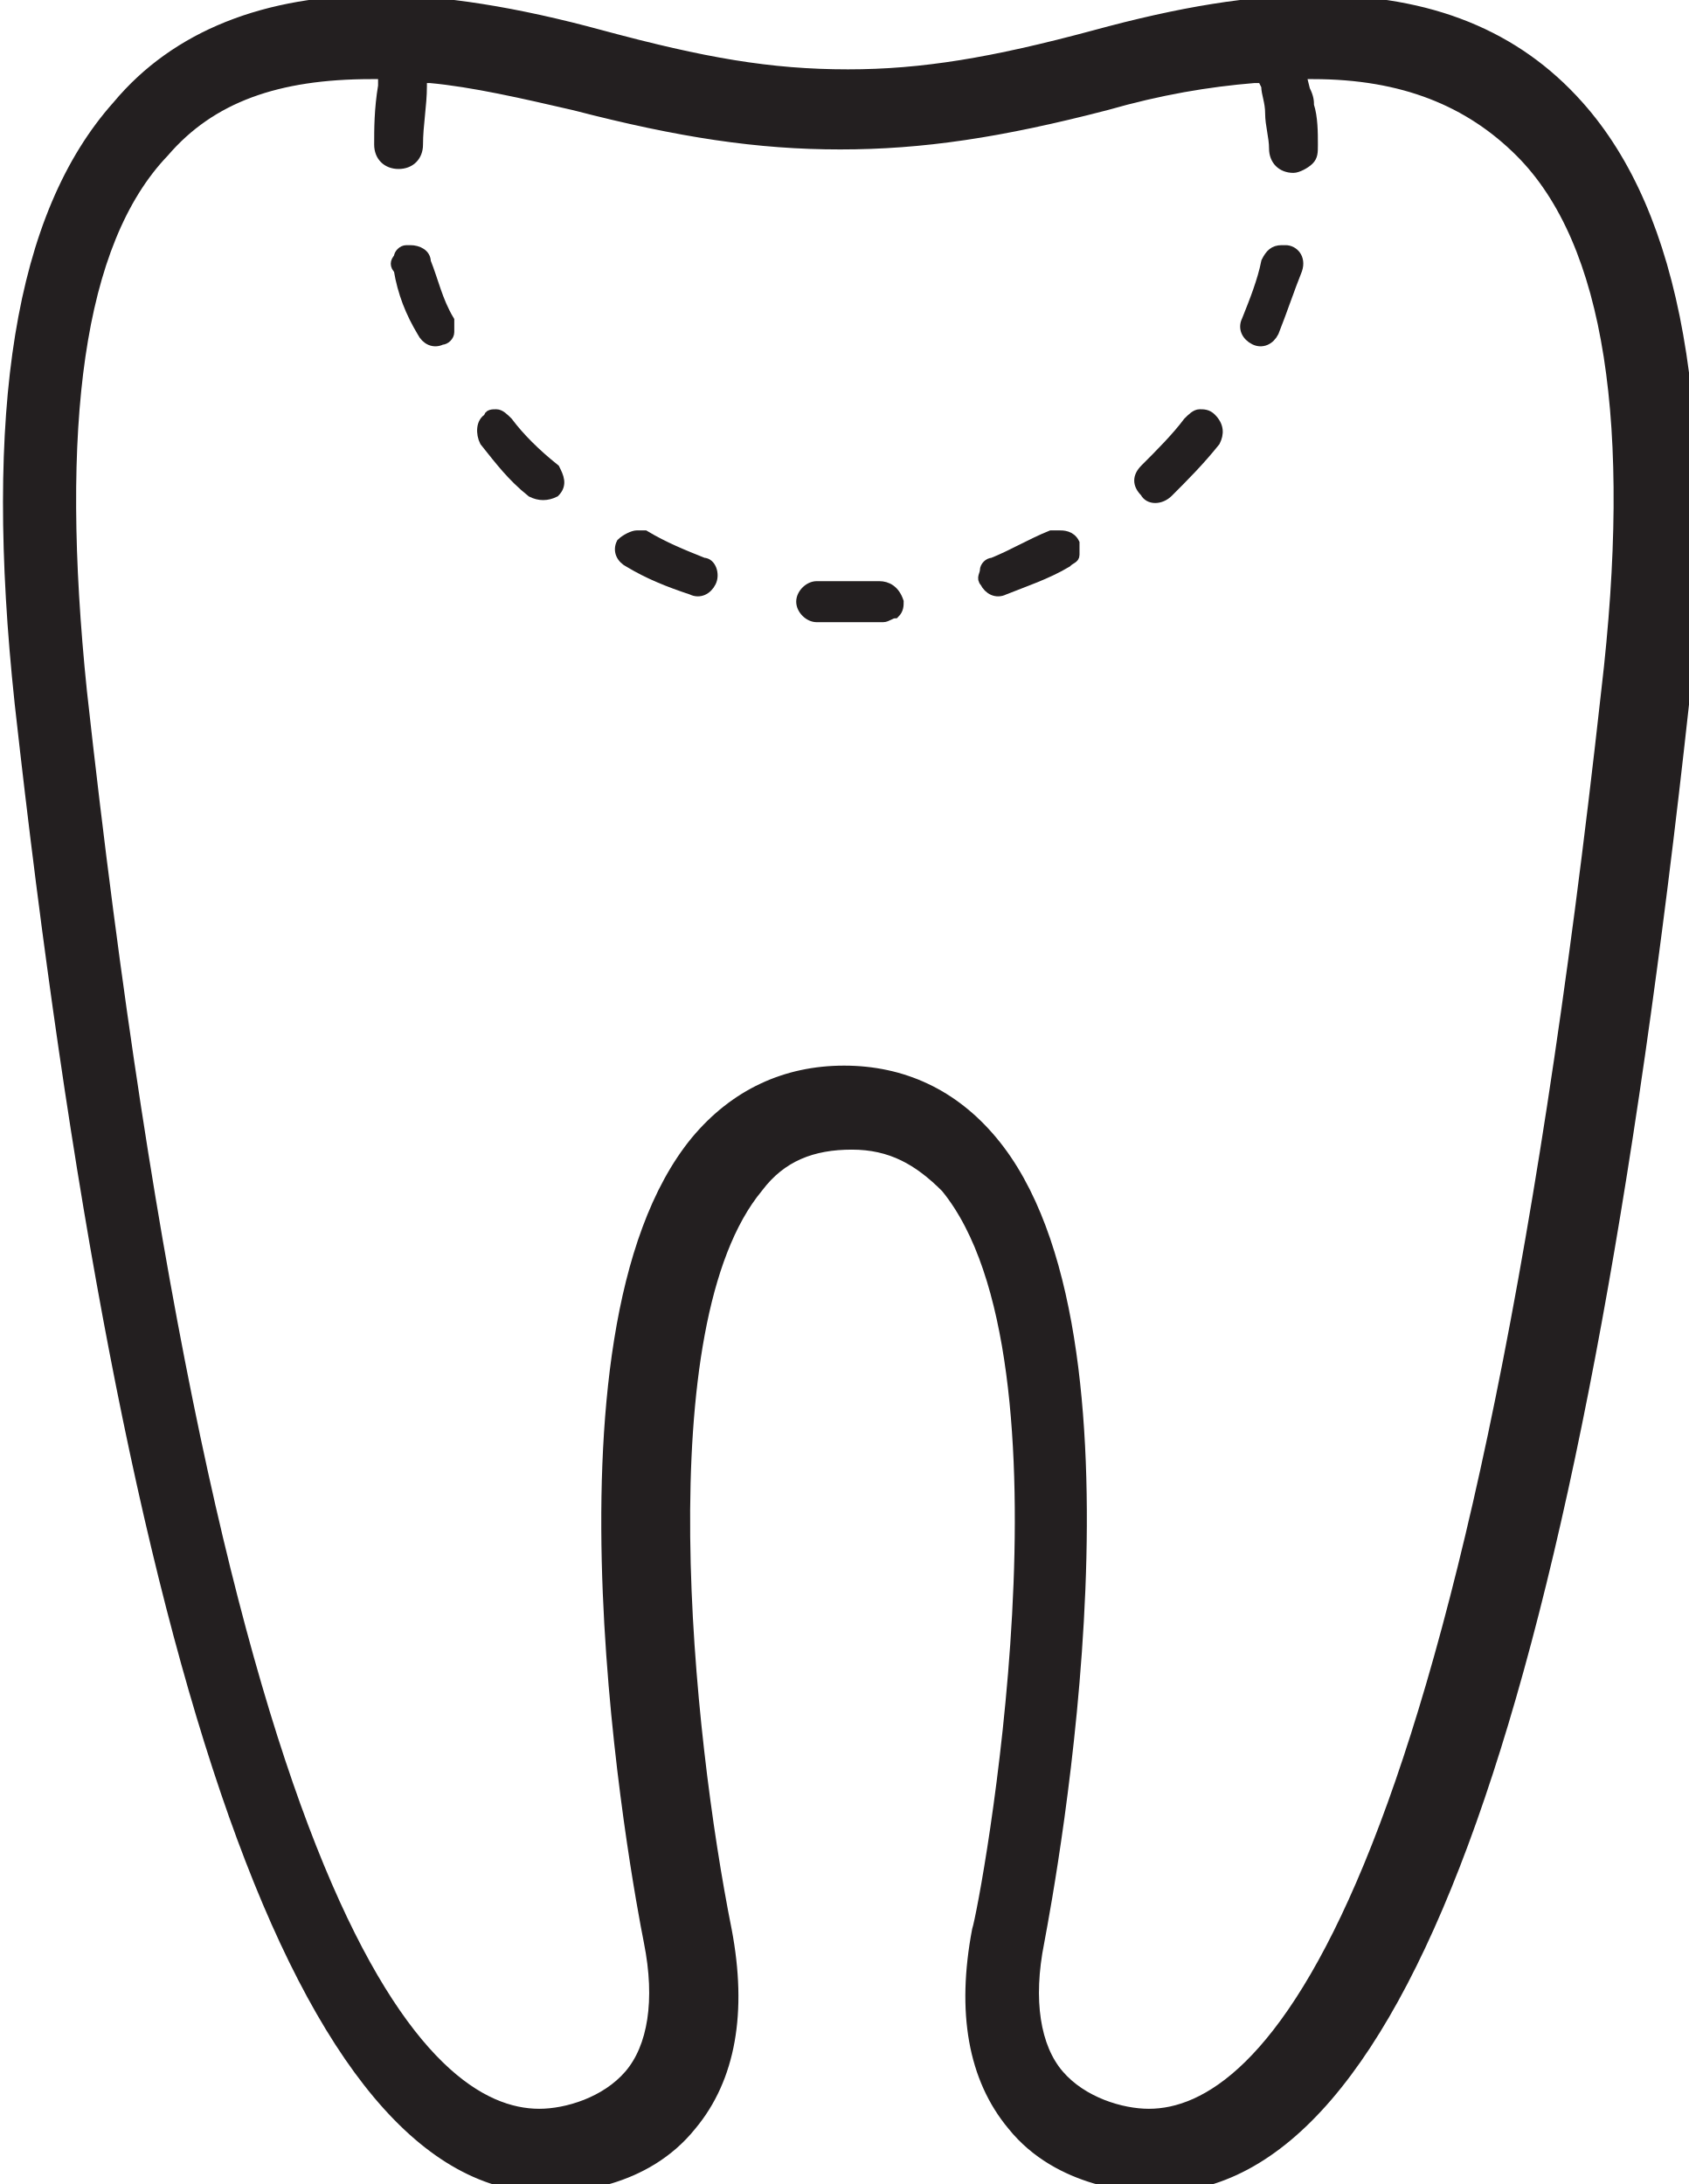
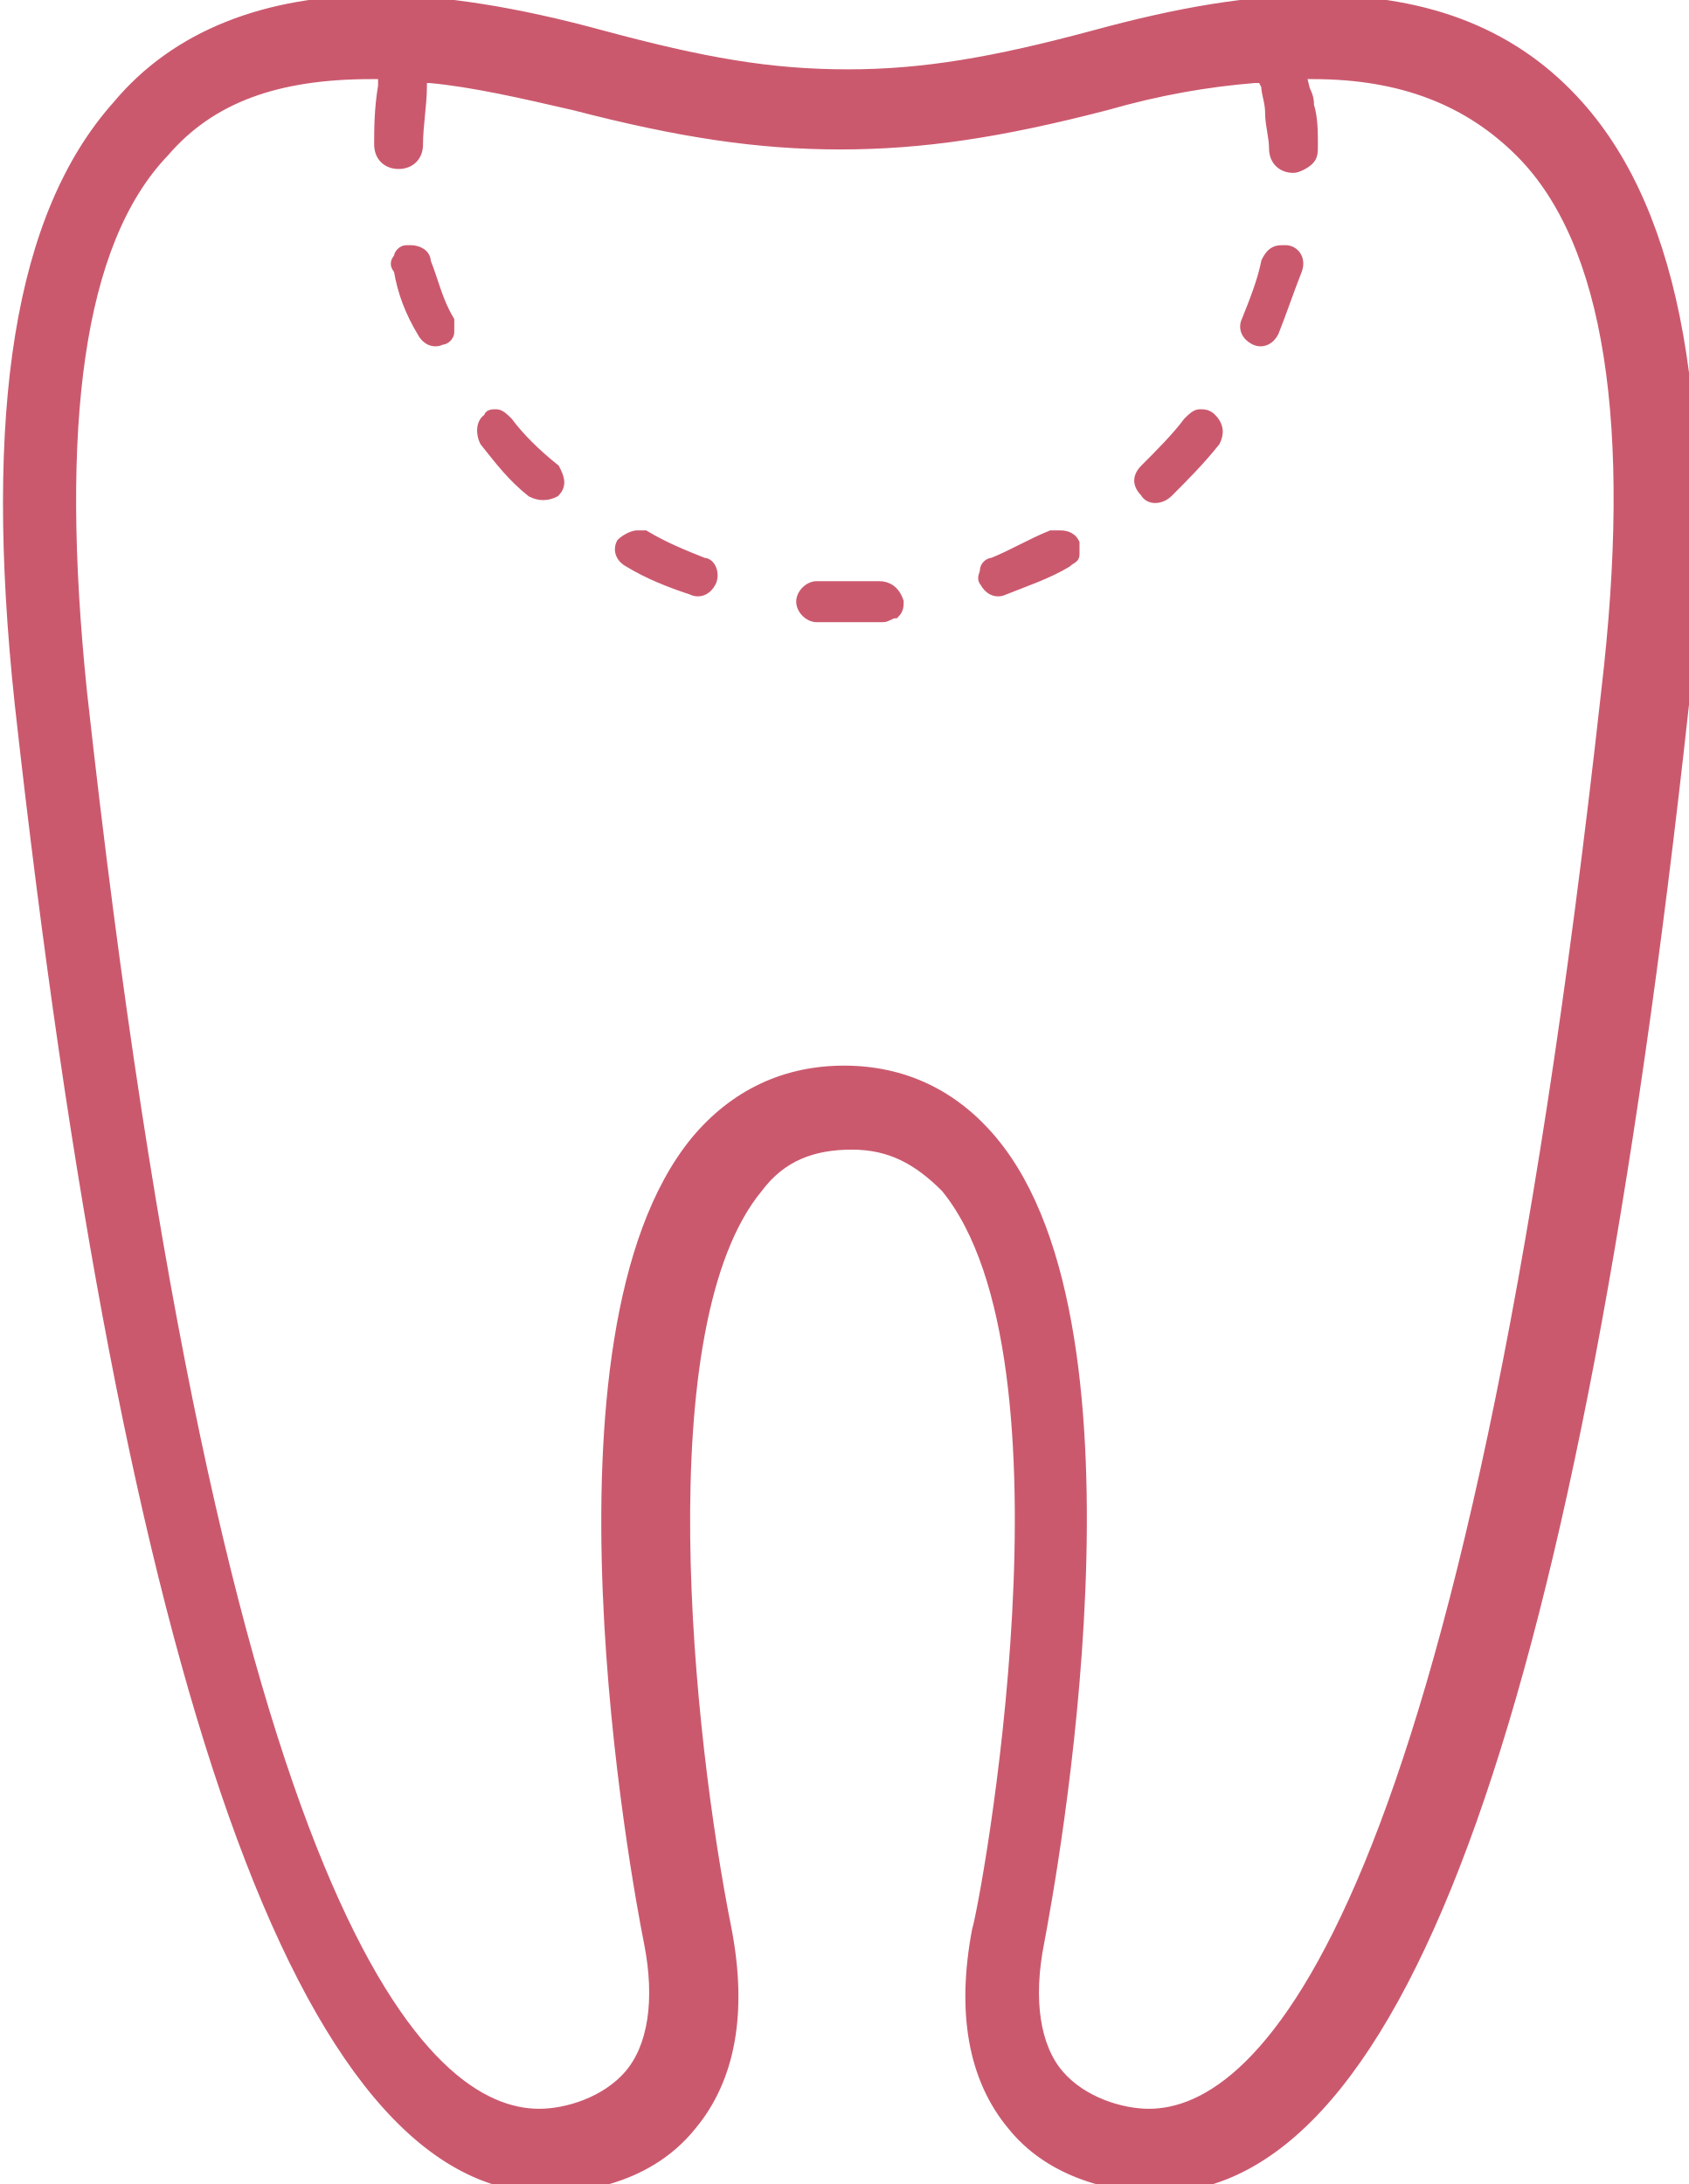
<svg xmlns="http://www.w3.org/2000/svg" version="1.1" id="Слой_1" x="0px" y="0px" viewBox="-175.9 393.6 43.2 55.9" enable-background="new -175.9 393.6 43.2 55.9" xml:space="preserve">
  <g>
-     <path fill="#231F20" stroke="#231F20" stroke-width="0.25" stroke-miterlimit="10" d="M-135.5,396.3c-1.6-1.8-3.8-2.7-6.7-2.7   c-1.7,0-3.5,0.3-5.7,0.9c-2.6,0.7-4.4,1-6.3,1c-2,0-3.7-0.3-6.3-1c-2.2-0.6-4.1-0.9-5.7-0.9c-2.9,0-5.2,0.9-6.7,2.7   c-2.5,2.8-3.3,7.8-2.5,15.3c2.8,25.2,7.3,38,13.5,38c0.6,0,2.5-0.1,3.7-1.6c1-1.2,1.3-2.9,0.9-5c-1-5-2.1-15.5,0.8-19   c0.6-0.8,1.4-1.1,2.4-1.1c1,0,1.7,0.4,2.4,1.1c3.6,4.4,1,18.4,0.8,19c-0.4,2.1-0.1,3.8,0.9,5c1.2,1.5,3.2,1.6,3.7,1.6   c6.3,0,10.7-12.4,13.5-38C-132.1,404.1-133,399.1-135.5,396.3z M-134.8,411.3c-3.5,31.6-8.8,36.4-11.7,36.4c-0.7,0-1.7-0.3-2.3-1   c-0.6-0.7-0.8-1.9-0.5-3.4c0.3-1.6,2.9-15.6-1.2-20.5c-1-1.2-2.3-1.8-3.8-1.8c-1.5,0-2.8,0.6-3.8,1.8c-4.1,5-1.5,19-1.2,20.5   c0.3,1.5,0.1,2.7-0.5,3.4c-0.6,0.7-1.6,1-2.3,1c-2.9,0-8.2-4.7-11.7-36.4c-0.7-6.8-0.1-11.5,2.1-13.8c1.2-1.4,2.9-2,5.3-2l0.3,0   l0,0.3c-0.1,0.6-0.1,1.1-0.1,1.5c0,0.3,0.2,0.5,0.5,0.5c0.3,0,0.5-0.2,0.5-0.5c0-0.5,0.1-1,0.1-1.5l0-0.2l0.2,0   c1.1,0.1,2.4,0.4,3.7,0.7c2.7,0.7,4.7,1,6.8,1s4.1-0.3,6.8-1c1.4-0.4,2.6-0.6,3.8-0.7l0.2,0l0.1,0.2c0,0.2,0.1,0.4,0.1,0.7   c0,0.3,0.1,0.6,0.1,0.9c0,0.3,0.2,0.5,0.5,0.5c0.1,0,0.3-0.1,0.4-0.2c0.1-0.1,0.1-0.2,0.1-0.4c0-0.3,0-0.7-0.1-1   c0-0.1,0-0.2-0.1-0.4l-0.1-0.4h0.3c2.3,0,4,0.7,5.3,2C-134.7,399.8-134,404.5-134.8,411.3z" />
-     <path fill="#231F20" stroke="#231F20" stroke-width="0.25" stroke-miterlimit="10" d="M-153.4,408.6c-0.6,0-1.1,0-1.6,0   c-0.2,0-0.4,0.2-0.4,0.4c0,0.2,0.2,0.4,0.4,0.4c0.6,0,1.1,0,1.7,0c0.1,0,0.2-0.1,0.3-0.1c0.1-0.1,0.1-0.2,0.1-0.3   C-153,408.7-153.2,408.6-153.4,408.6z" />
-     <path fill="#231F20" stroke="#231F20" stroke-width="0.25" stroke-miterlimit="10" d="M-165,400.3c0-0.2-0.2-0.3-0.4-0.3   c0,0-0.1,0-0.1,0c-0.1,0-0.2,0.1-0.2,0.2c-0.1,0.1-0.1,0.2,0,0.3c0.1,0.6,0.3,1.1,0.6,1.6c0.1,0.2,0.3,0.3,0.5,0.2   c0.1,0,0.2-0.1,0.2-0.2c0-0.1,0-0.2,0-0.3C-164.7,401.3-164.8,400.8-165,400.3z" />
-     <path fill="#231F20" stroke="#231F20" stroke-width="0.25" stroke-miterlimit="10" d="M-162.9,404.4c-0.1-0.1-0.2-0.2-0.3-0.2   c-0.1,0-0.2,0-0.2,0.1c-0.2,0.1-0.2,0.4-0.1,0.6c0.4,0.5,0.7,0.9,1.2,1.3c0.2,0.1,0.4,0.1,0.6,0c0.2-0.2,0.1-0.4,0-0.6   C-162.2,405.2-162.6,404.8-162.9,404.4z" />
-     <path fill="#231F20" stroke="#231F20" stroke-width="0.25" stroke-miterlimit="10" d="M-157.9,408c-0.5-0.2-1-0.4-1.5-0.7   c-0.1,0-0.1,0-0.2,0c-0.1,0-0.3,0.1-0.4,0.2c-0.1,0.2,0,0.4,0.2,0.5c0.5,0.3,1,0.5,1.6,0.7c0.2,0.1,0.4,0,0.5-0.2   C-157.6,408.3-157.7,408-157.9,408z" />
-     <path fill="#231F20" stroke="#231F20" stroke-width="0.25" stroke-miterlimit="10" d="M-143,400c0,0-0.1,0-0.1,0   c-0.2,0-0.3,0.1-0.4,0.3c-0.1,0.5-0.3,1-0.5,1.5c-0.1,0.2,0,0.4,0.2,0.5c0.2,0.1,0.4,0,0.5-0.2c0.2-0.5,0.4-1.1,0.6-1.6   C-142.6,400.2-142.8,400-143,400z" />
-     <path fill="#231F20" stroke="#231F20" stroke-width="0.25" stroke-miterlimit="10" d="M-148.8,407.3c-0.1,0-0.1,0-0.2,0   c-0.5,0.2-1,0.5-1.5,0.7c-0.1,0-0.2,0.1-0.2,0.2c0,0.1-0.1,0.2,0,0.3c0.1,0.2,0.3,0.3,0.5,0.2c0.5-0.2,1.1-0.4,1.6-0.7   c0.1-0.1,0.2-0.1,0.2-0.2c0-0.1,0-0.2,0-0.3C-148.5,407.3-148.7,407.3-148.8,407.3z" />
-     <path fill="#231F20" stroke="#231F20" stroke-width="0.25" stroke-miterlimit="10" d="M-145.2,404.2c-0.1,0-0.2,0.1-0.3,0.2   c-0.3,0.4-0.7,0.8-1.1,1.2c-0.2,0.2-0.2,0.4,0,0.6c0.1,0.2,0.4,0.2,0.6,0c0.4-0.4,0.8-0.8,1.2-1.3c0.1-0.2,0.1-0.4-0.1-0.6   C-145,404.2-145.1,404.2-145.2,404.2z" />
+     <path fill="#cb596e" stroke="#cb596e" stroke-width="0.25" stroke-miterlimit="10" d="M-135.5,396.3c-1.6-1.8-3.8-2.7-6.7-2.7   c-1.7,0-3.5,0.3-5.7,0.9c-2.6,0.7-4.4,1-6.3,1c-2,0-3.7-0.3-6.3-1c-2.2-0.6-4.1-0.9-5.7-0.9c-2.9,0-5.2,0.9-6.7,2.7   c-2.5,2.8-3.3,7.8-2.5,15.3c2.8,25.2,7.3,38,13.5,38c0.6,0,2.5-0.1,3.7-1.6c1-1.2,1.3-2.9,0.9-5c-1-5-2.1-15.5,0.8-19   c0.6-0.8,1.4-1.1,2.4-1.1c1,0,1.7,0.4,2.4,1.1c3.6,4.4,1,18.4,0.8,19c-0.4,2.1-0.1,3.8,0.9,5c1.2,1.5,3.2,1.6,3.7,1.6   c6.3,0,10.7-12.4,13.5-38C-132.1,404.1-133,399.1-135.5,396.3z M-134.8,411.3c-3.5,31.6-8.8,36.4-11.7,36.4c-0.7,0-1.7-0.3-2.3-1   c-0.6-0.7-0.8-1.9-0.5-3.4c0.3-1.6,2.9-15.6-1.2-20.5c-1-1.2-2.3-1.8-3.8-1.8c-1.5,0-2.8,0.6-3.8,1.8c-4.1,5-1.5,19-1.2,20.5   c0.3,1.5,0.1,2.7-0.5,3.4c-0.6,0.7-1.6,1-2.3,1c-2.9,0-8.2-4.7-11.7-36.4c-0.7-6.8-0.1-11.5,2.1-13.8c1.2-1.4,2.9-2,5.3-2l0.3,0   l0,0.3c-0.1,0.6-0.1,1.1-0.1,1.5c0,0.3,0.2,0.5,0.5,0.5c0.3,0,0.5-0.2,0.5-0.5c0-0.5,0.1-1,0.1-1.5l0-0.2l0.2,0   c1.1,0.1,2.4,0.4,3.7,0.7c2.7,0.7,4.7,1,6.8,1s4.1-0.3,6.8-1c1.4-0.4,2.6-0.6,3.8-0.7l0.2,0l0.1,0.2c0,0.2,0.1,0.4,0.1,0.7   c0,0.3,0.1,0.6,0.1,0.9c0,0.3,0.2,0.5,0.5,0.5c0.1,0,0.3-0.1,0.4-0.2c0.1-0.1,0.1-0.2,0.1-0.4c0-0.3,0-0.7-0.1-1   c0-0.1,0-0.2-0.1-0.4l-0.1-0.4h0.3c2.3,0,4,0.7,5.3,2C-134.7,399.8-134,404.5-134.8,411.3z" />
+     <path fill="#cb596e" stroke="#cb596e" stroke-width="0.25" stroke-miterlimit="10" d="M-153.4,408.6c-0.6,0-1.1,0-1.6,0   c-0.2,0-0.4,0.2-0.4,0.4c0,0.2,0.2,0.4,0.4,0.4c0.6,0,1.1,0,1.7,0c0.1,0,0.2-0.1,0.3-0.1c0.1-0.1,0.1-0.2,0.1-0.3   C-153,408.7-153.2,408.6-153.4,408.6z" />
+     <path fill="#cb596e" stroke="#cb596e" stroke-width="0.25" stroke-miterlimit="10" d="M-165,400.3c0-0.2-0.2-0.3-0.4-0.3   c0,0-0.1,0-0.1,0c-0.1,0-0.2,0.1-0.2,0.2c-0.1,0.1-0.1,0.2,0,0.3c0.1,0.6,0.3,1.1,0.6,1.6c0.1,0.2,0.3,0.3,0.5,0.2   c0.1,0,0.2-0.1,0.2-0.2c0-0.1,0-0.2,0-0.3C-164.7,401.3-164.8,400.8-165,400.3z" />
+     <path fill="#cb596e" stroke="#cb596e" stroke-width="0.25" stroke-miterlimit="10" d="M-162.9,404.4c-0.1-0.1-0.2-0.2-0.3-0.2   c-0.1,0-0.2,0-0.2,0.1c-0.2,0.1-0.2,0.4-0.1,0.6c0.4,0.5,0.7,0.9,1.2,1.3c0.2,0.1,0.4,0.1,0.6,0c0.2-0.2,0.1-0.4,0-0.6   C-162.2,405.2-162.6,404.8-162.9,404.4z" />
+     <path fill="#cb596e" stroke="#cb596e" stroke-width="0.25" stroke-miterlimit="10" d="M-157.9,408c-0.5-0.2-1-0.4-1.5-0.7   c-0.1,0-0.1,0-0.2,0c-0.1,0-0.3,0.1-0.4,0.2c-0.1,0.2,0,0.4,0.2,0.5c0.5,0.3,1,0.5,1.6,0.7c0.2,0.1,0.4,0,0.5-0.2   C-157.6,408.3-157.7,408-157.9,408z" />
+     <path fill="#cb596e" stroke="#cb596e" stroke-width="0.25" stroke-miterlimit="10" d="M-143,400c0,0-0.1,0-0.1,0   c-0.2,0-0.3,0.1-0.4,0.3c-0.1,0.5-0.3,1-0.5,1.5c-0.1,0.2,0,0.4,0.2,0.5c0.2,0.1,0.4,0,0.5-0.2c0.2-0.5,0.4-1.1,0.6-1.6   C-142.6,400.2-142.8,400-143,400z" />
+     <path fill="#cb596e" stroke="#cb596e" stroke-width="0.25" stroke-miterlimit="10" d="M-148.8,407.3c-0.1,0-0.1,0-0.2,0   c-0.5,0.2-1,0.5-1.5,0.7c-0.1,0-0.2,0.1-0.2,0.2c0,0.1-0.1,0.2,0,0.3c0.1,0.2,0.3,0.3,0.5,0.2c0.5-0.2,1.1-0.4,1.6-0.7   c0.1-0.1,0.2-0.1,0.2-0.2c0-0.1,0-0.2,0-0.3C-148.5,407.3-148.7,407.3-148.8,407.3z" />
+     <path fill="#cb596e" stroke="#cb596e" stroke-width="0.25" stroke-miterlimit="10" d="M-145.2,404.2c-0.1,0-0.2,0.1-0.3,0.2   c-0.3,0.4-0.7,0.8-1.1,1.2c-0.2,0.2-0.2,0.4,0,0.6c0.1,0.2,0.4,0.2,0.6,0c0.4-0.4,0.8-0.8,1.2-1.3c0.1-0.2,0.1-0.4-0.1-0.6   C-145,404.2-145.1,404.2-145.2,404.2z" />
  </g>
</svg>
